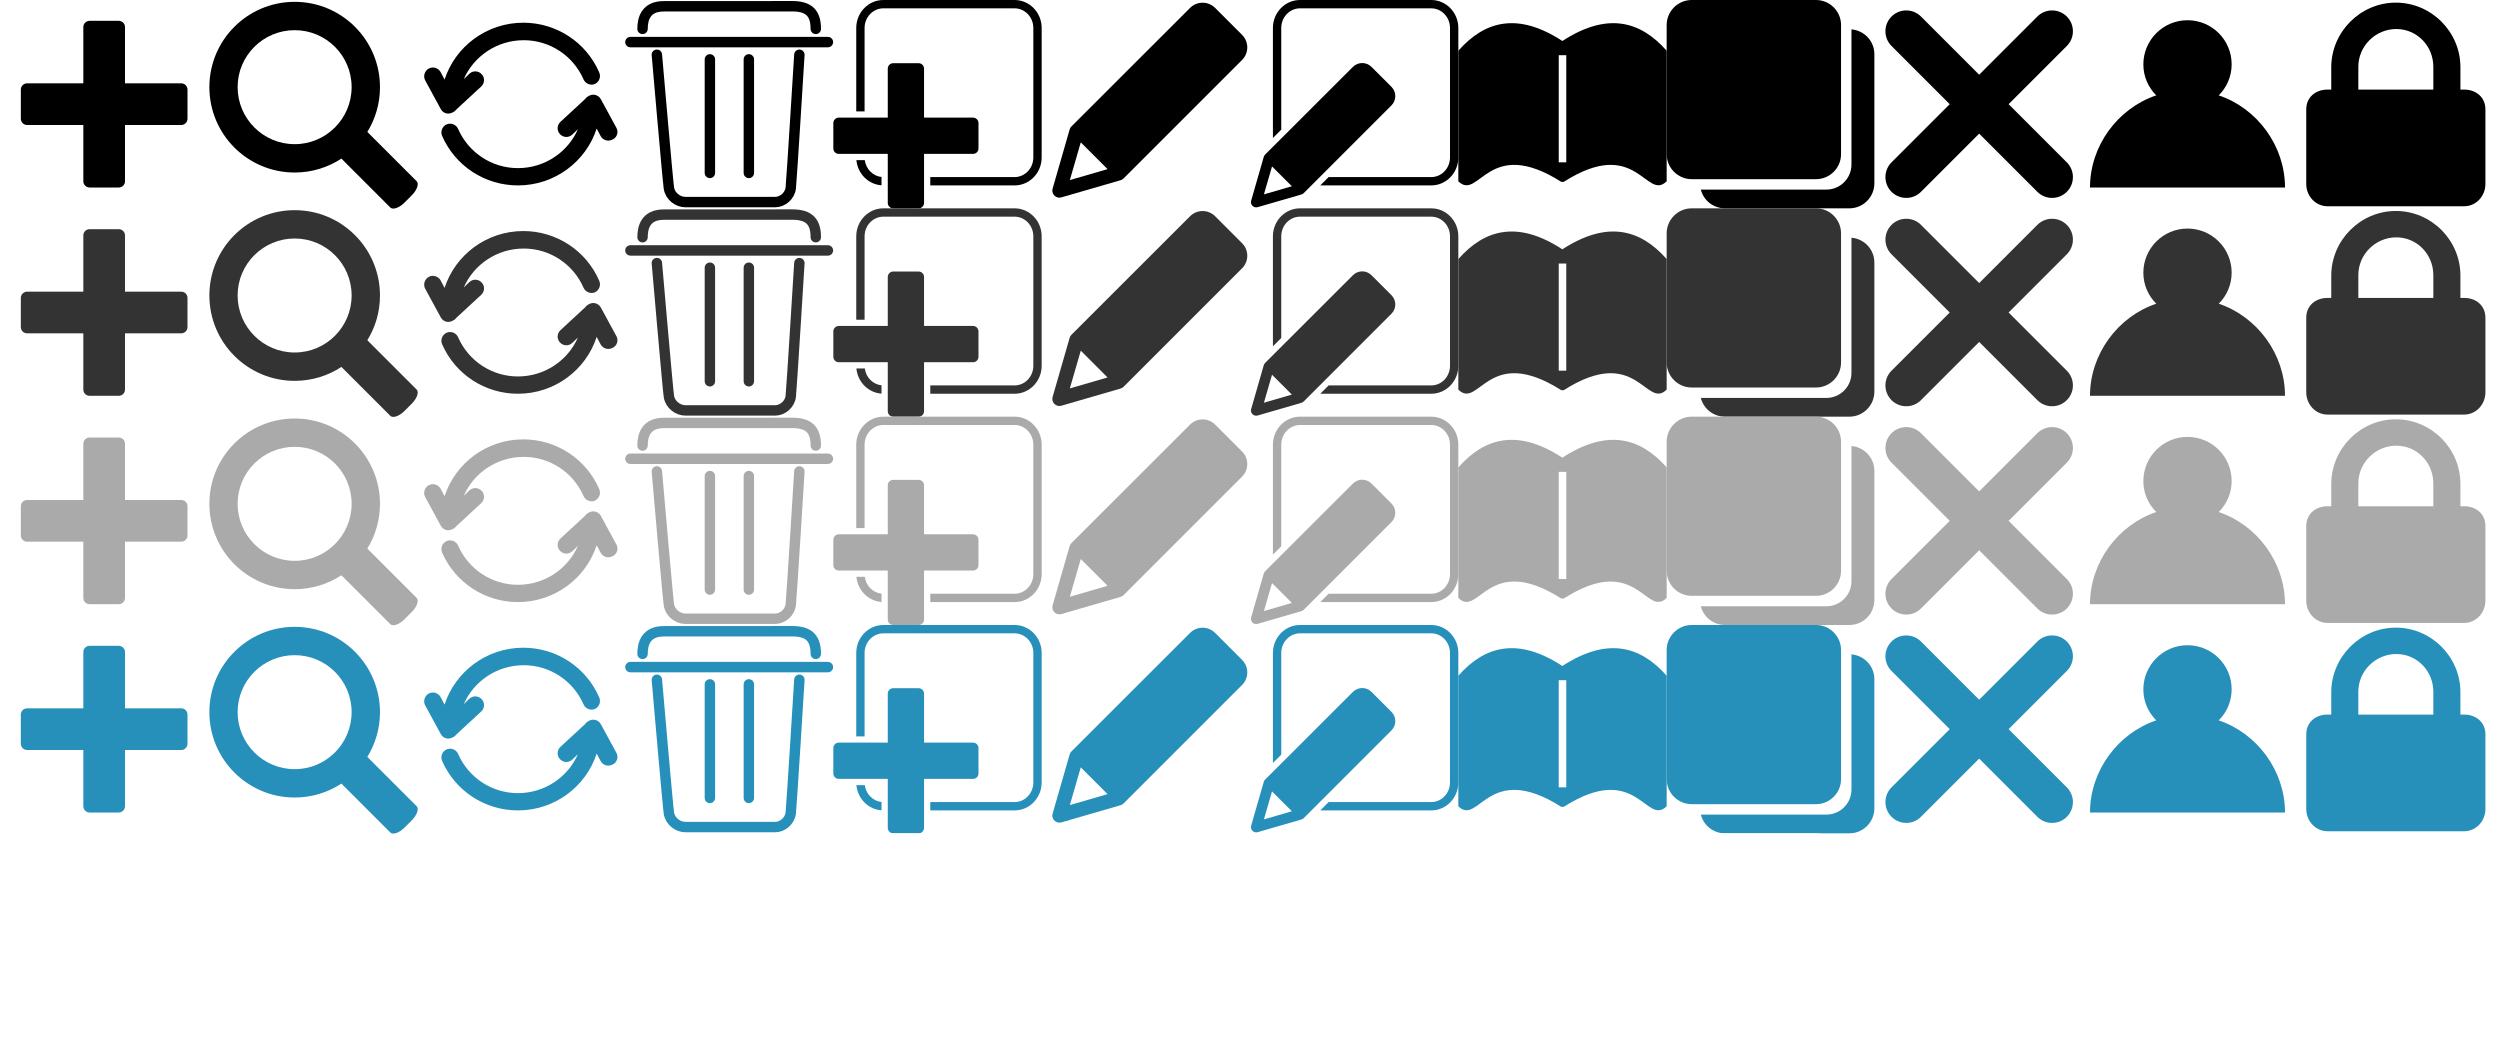
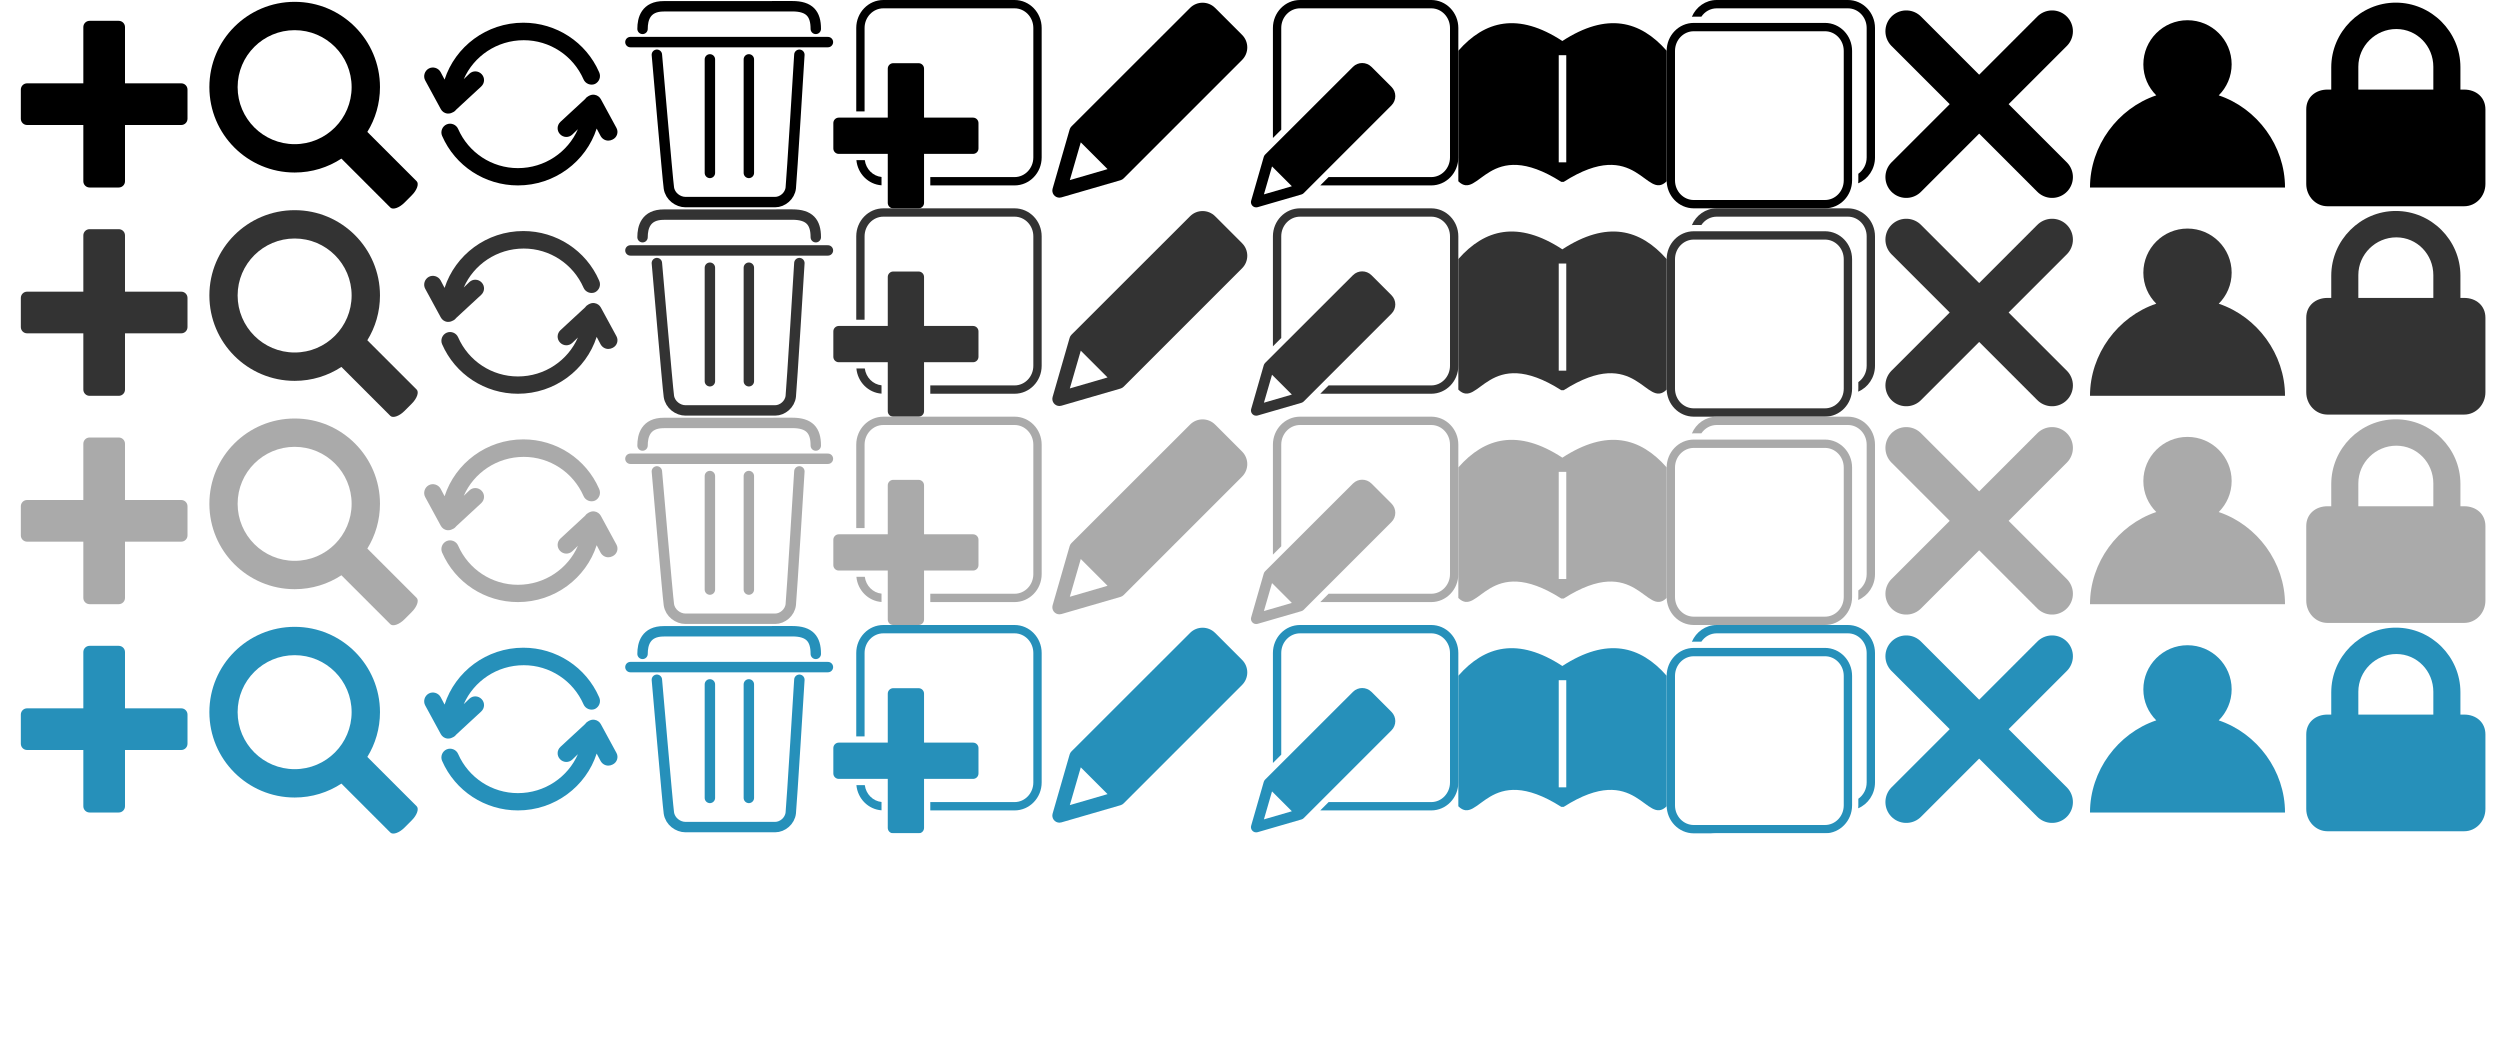
<svg xmlns="http://www.w3.org/2000/svg" viewBox="0 0 1200 500" width="100%" height="100%">
  <g id="icons" fill="currentColor">
    <g>
      <rect x="40" y="10" width="20" height="80" rx="3" ry="3" />
      <rect x="10" y="40" width="80" height="20" rx="3" ry="3" />
    </g>
    <g transform="translate(100 -100)">
      <path d="M87.37,199.62l-23.49-23.49c-6.44,4.21-14.13,6.68-22.43,6.68         c-22.64,0-40.95-18.35-40.95-40.99c0-22.6,18.31-40.94,40.95-40.94         c22.6,0,40.94,18.35,40.94,40.94c0,7.9-2.22,15.27-6.07,21.5l23.66,23.65         c1.25,1.22,0.2,4.25-2.31,6.76l-3.52,3.53         C91.62,199.78,88.59,200.83,87.37,199.62L87.37,199.62z M68.78,141.82         c0-15.11-12.23-27.34-27.34-27.34c-15.11,0-27.38,12.23-27.38,27.34         s12.27,27.38,27.38,27.38C56.55,169.2,68.78,156.93,68.78,141.82z" />
    </g>
    <g transform="translate(200 0)">
      <path d="M87.6 34.7C81.3 20.2 67 10.9 51.2 10.9c-17.7 0-32.7 11.5-37.8 27.3l-1.9-3.6c-1.1-2-3.7-2.8-5.7-1.7S3 36.6 4.1 38.6l7.5 13.8c.6 1.1 1.7 1.9 3 2.1h.7c.8 0 1.6-.3 2.3-.7.6-.3 1.1-.8 1.5-1.3l11.9-11c1.7-1.6 1.8-4.2.2-5.9-1.6-1.7-4.2-1.8-5.9-.2L22.6 38c4.8-11 15.9-18.7 28.8-18.7 12.5 0 23.7 7.4 28.7 18.8.9 2.1 3.4 3.1 5.5 2.2 2-1 3-3.4 2-5.6zm8.3 26.7l-7.5-13.8c-.6-1.1-1.7-1.9-3-2.1-1-.2-2 .1-2.9.6-.6.3-1.2.8-1.6 1.4L69 58.5c-1.7 1.6-1.8 4.2-.2 5.9 1.6 1.7 4.2 1.8 5.9.2l2.7-2.6c-4.8 11-15.9 18.7-28.8 18.7-12.5 0-23.7-7.4-28.7-18.8-.9-2.1-3.4-3.1-5.5-2.2-2.1.9-3.1 3.4-2.2 5.5C18.5 79.7 32.8 89 48.6 89c17.7 0 32.7-11.5 37.8-27.3l1.9 3.6c.8 1.4 2.2 2.2 3.7 2.2.7 0 1.4-.2 2-.5 2.2-1 3-3.6 1.9-5.6z" />
    </g>
    <g transform="translate(300 0)" fill="none" stroke="currentColor" stroke-width="5" stroke-linecap="round">
      <line x1="2.601" y1="20.206" x2="97.398" y2="20.206" />
      <path d="M8.421,13.864c0-4.676,1.465-10.873,10.226-10.844               c6.818,0.022,56.71-0.029,61.664-0.029c8.301,0,11.268,               3.684,11.268,10.873" />
      <path d="M15.299,26.281c0,0,5.161,59.847,5.761,63.939S25.486,97,29.008,97               s39.546,0,43.068,0s7.064-2.926,7.494-6.78s4.129-63.939,               4.129-63.939" />
      <line x1="40.75" y1="28.5" x2="40.75" y2="83" />
      <line x1="59.45" y1="28.5" x2="59.45" y2="83" />
    </g>
    <g transform="translate(400 0)">
      <path d="M67.06,56.46H43.54V32.94c0-1.44-1.17-2.61-2.61-2.61         H28.74c-1.44,0-2.61,1.17-2.61,2.61v23.52H2.61         C1.17,56.46,0,57.63,0,59.07v12.19c0,1.45,1.17,2.61,2.61,2.61         h23.52v23.52c0,1.45,1.17,2.61,2.61,2.61h12.19         c1.44,0,2.61-1.16,2.61-2.61V73.87h23.52c1.45,0,2.61-1.16,2.61-2.61         V59.07C69.67,57.63,68.51,56.46,67.06,56.46z" />
      <path d="M23.13,84.95c-4.15-0.42-7.47-3.8-8.03-8.08h-4.03         c0.6,6.5,5.72,11.64,12.06,12.08V84.95z" />
      <path d="M86.99,0H24.01C16.83,0,11,6.02,11,13.42v40.04h4V13.42         C15,8.23,19.04,4,24.01,4h62.99C91.96,4,96,8.23,96,13.42v62.16         c0,5.19-4.04,9.42-9.01,9.42H46.54v4h40.45C94.17,89,100,82.98,100,75.58         V13.42C100,6.02,94.17,0,86.99,0z" />
    </g>
    <g transform="translate(550 50) scale(1.7) translate(-50 -50)">
      <path d="M77.18,30.44l-7.62-7.62a5,5,0,0,0-7.07,0L29,56.28                a2,2,0,0,0-.51.86L23.68,73.84A2,2,0,0,0,25.6,76.4                a2,2,0,0,0,.56-.08l16.71-4.85a2,2,0,0,0,.86-.51L77.18,37.51                a5,5,0,0,0,0-7.07Zm-48.64,41,3.09-10.66,7.56,7.56Z" />
    </g>
    <g transform="translate(600 0)">
      <path d="M86.99,0H24.01C16.83,0,11,6.02,11,13.42v52.81l4-4V13.42         C15,8.23,19.04,4,24.01,4h62.99C91.96,4,96,8.23,96,13.42v62.16         c0,5.19-4.04,9.42-9.01,9.42H37.73l-4,4h53.26         C94.17,89,100,82.98,100,75.58V13.42C100,6.02,94.17,0,86.99,0z" />
      <path d="M67.9,41.69l-9.59-9.59c-2.46-2.46-6.44-2.46-8.9,0L7.25,74.21         c-0.3,0.3-0.52,0.67-0.64,1.08L0.56,96.32         c-0.39,1.33,0.38,2.73,1.71,3.12c0.23,0.07,0.47,0.1,0.7,0.1         c0.24,0,0.48-0.03,0.71-0.1l21.03-6.1c0.41-0.12,0.78-0.34,1.08-0.64         L67.9,50.59C70.36,48.13,70.36,44.15,67.9,41.69z         M6.68,93.3l3.89-13.42l9.52,9.52L6.68,93.3z" />
    </g>
    <g transform="translate(700 0)">
      <path d="M49.933,19.679C71.352,5.756,87.283,9.906,100,24.364         c0,20.883,0,41.767,0,62.65c-9.906,9.772-14.324-22.089-49.397,0.268         h-1.205C14.19,64.926,9.906,96.787,0,87.015c0-20.884,0-41.767,0-62.65         C12.717,9.906,28.648,5.756,49.933,19.679z M51.807,26.506         h-3.614v51.406h3.614V26.506z" />
    </g>
    <g transform="translate(800 0)">
-       <path d="M71.7,86H12C5.4,86,0,80.6,0,74V12C0,5.4,5.4,0,12,0         h59.7c6.6,0,12,5.4,12,12v62C83.7,80.6,78.3,86,71.7,86z" />
-       <path d="M88.7,14.1V79c0,6.6-5.4,12-12,12H16.4c1.3,5.2,6,9,11.6,9         h59.7c6.6,0,12-5.4,12-12V26C99.7,19.7,94.8,14.6,88.7,14.1z" />
+       <path d="M87,86.58C87,92.89,82.07,98,75.99,98H13.01         C6.93,98,2,92.89,2,86.58V24.42C2,18.11,6.93,13,13.01,13         h62.99C82.07,13,87,18.11,87,24.42V86.58z" fill="none" stroke-width="4" stroke="currentColor" />
+       <path d="M86.99,0H24.01c-5.32,0-9.9,3.32-11.91,8.05         C12.4,8.03,12.7,8,13.01,8h3.65c1.63-2.42,4.32-4,7.35-4h62.99         C91.96,4,96,8.23,96,13.42v62.16c0,3.26-1.59,6.13-4,7.83         v3.17c0,0.48-0.03,0.94-0.07,1.41c4.73-2.01,8.07-6.81,8.07-12.41V13.42         C100,6.02,94.17,0,86.99,0z" />
    </g>
    <g transform="translate(900 0)">
      <path fill="none" stroke="currentColor" stroke-width="20" stroke-linecap="round" d="M85 15L15 85M15 15l70 70" />
    </g>
    <g transform="translate(1000 0)">
      <path d="M64.992 45.781c3.831-3.834 6.2-9.064 6.2-14.912         0-11.704-9.487-21.16-21.192-21.16-11.704 0-21.192 9.504-21.192 21.208         0 5.848 2.369 11.021 6.2 14.855C16.515 51.99 3.198 70 3.198         90h93.605c0-20-13.32-38.002-31.811-44.219z" />
    </g>
    <g transform="translate(1100 0)">
      <path d="M82.81 43H81V32.256C81 15.237 67.02 1.264 50         1.264c-17.019 0-31 14.063-31 31.08V43h-1.809C11.469 43 7 46.704         7 52.493v35.814C7 94.096 11.469 99 17.191 99H82.81C88.531 99 93 94.096 93         88.308V52.493C93 46.704 88.531 43 82.81 43zM32 33v-.976c0-9.958         8.273-18.094 18.232-18.094C60.19 13.931 68 22.097 68         32.056V43H32V33z" />
    </g>
  </g>
  <use y="100" href="#icons" color="#333" />
  <use y="200" href="#icons" color="#AAA" />
  <use y="300" href="#icons" color="#2690BA" />
  <use y="400" href="#icons" color="white" />
</svg>
